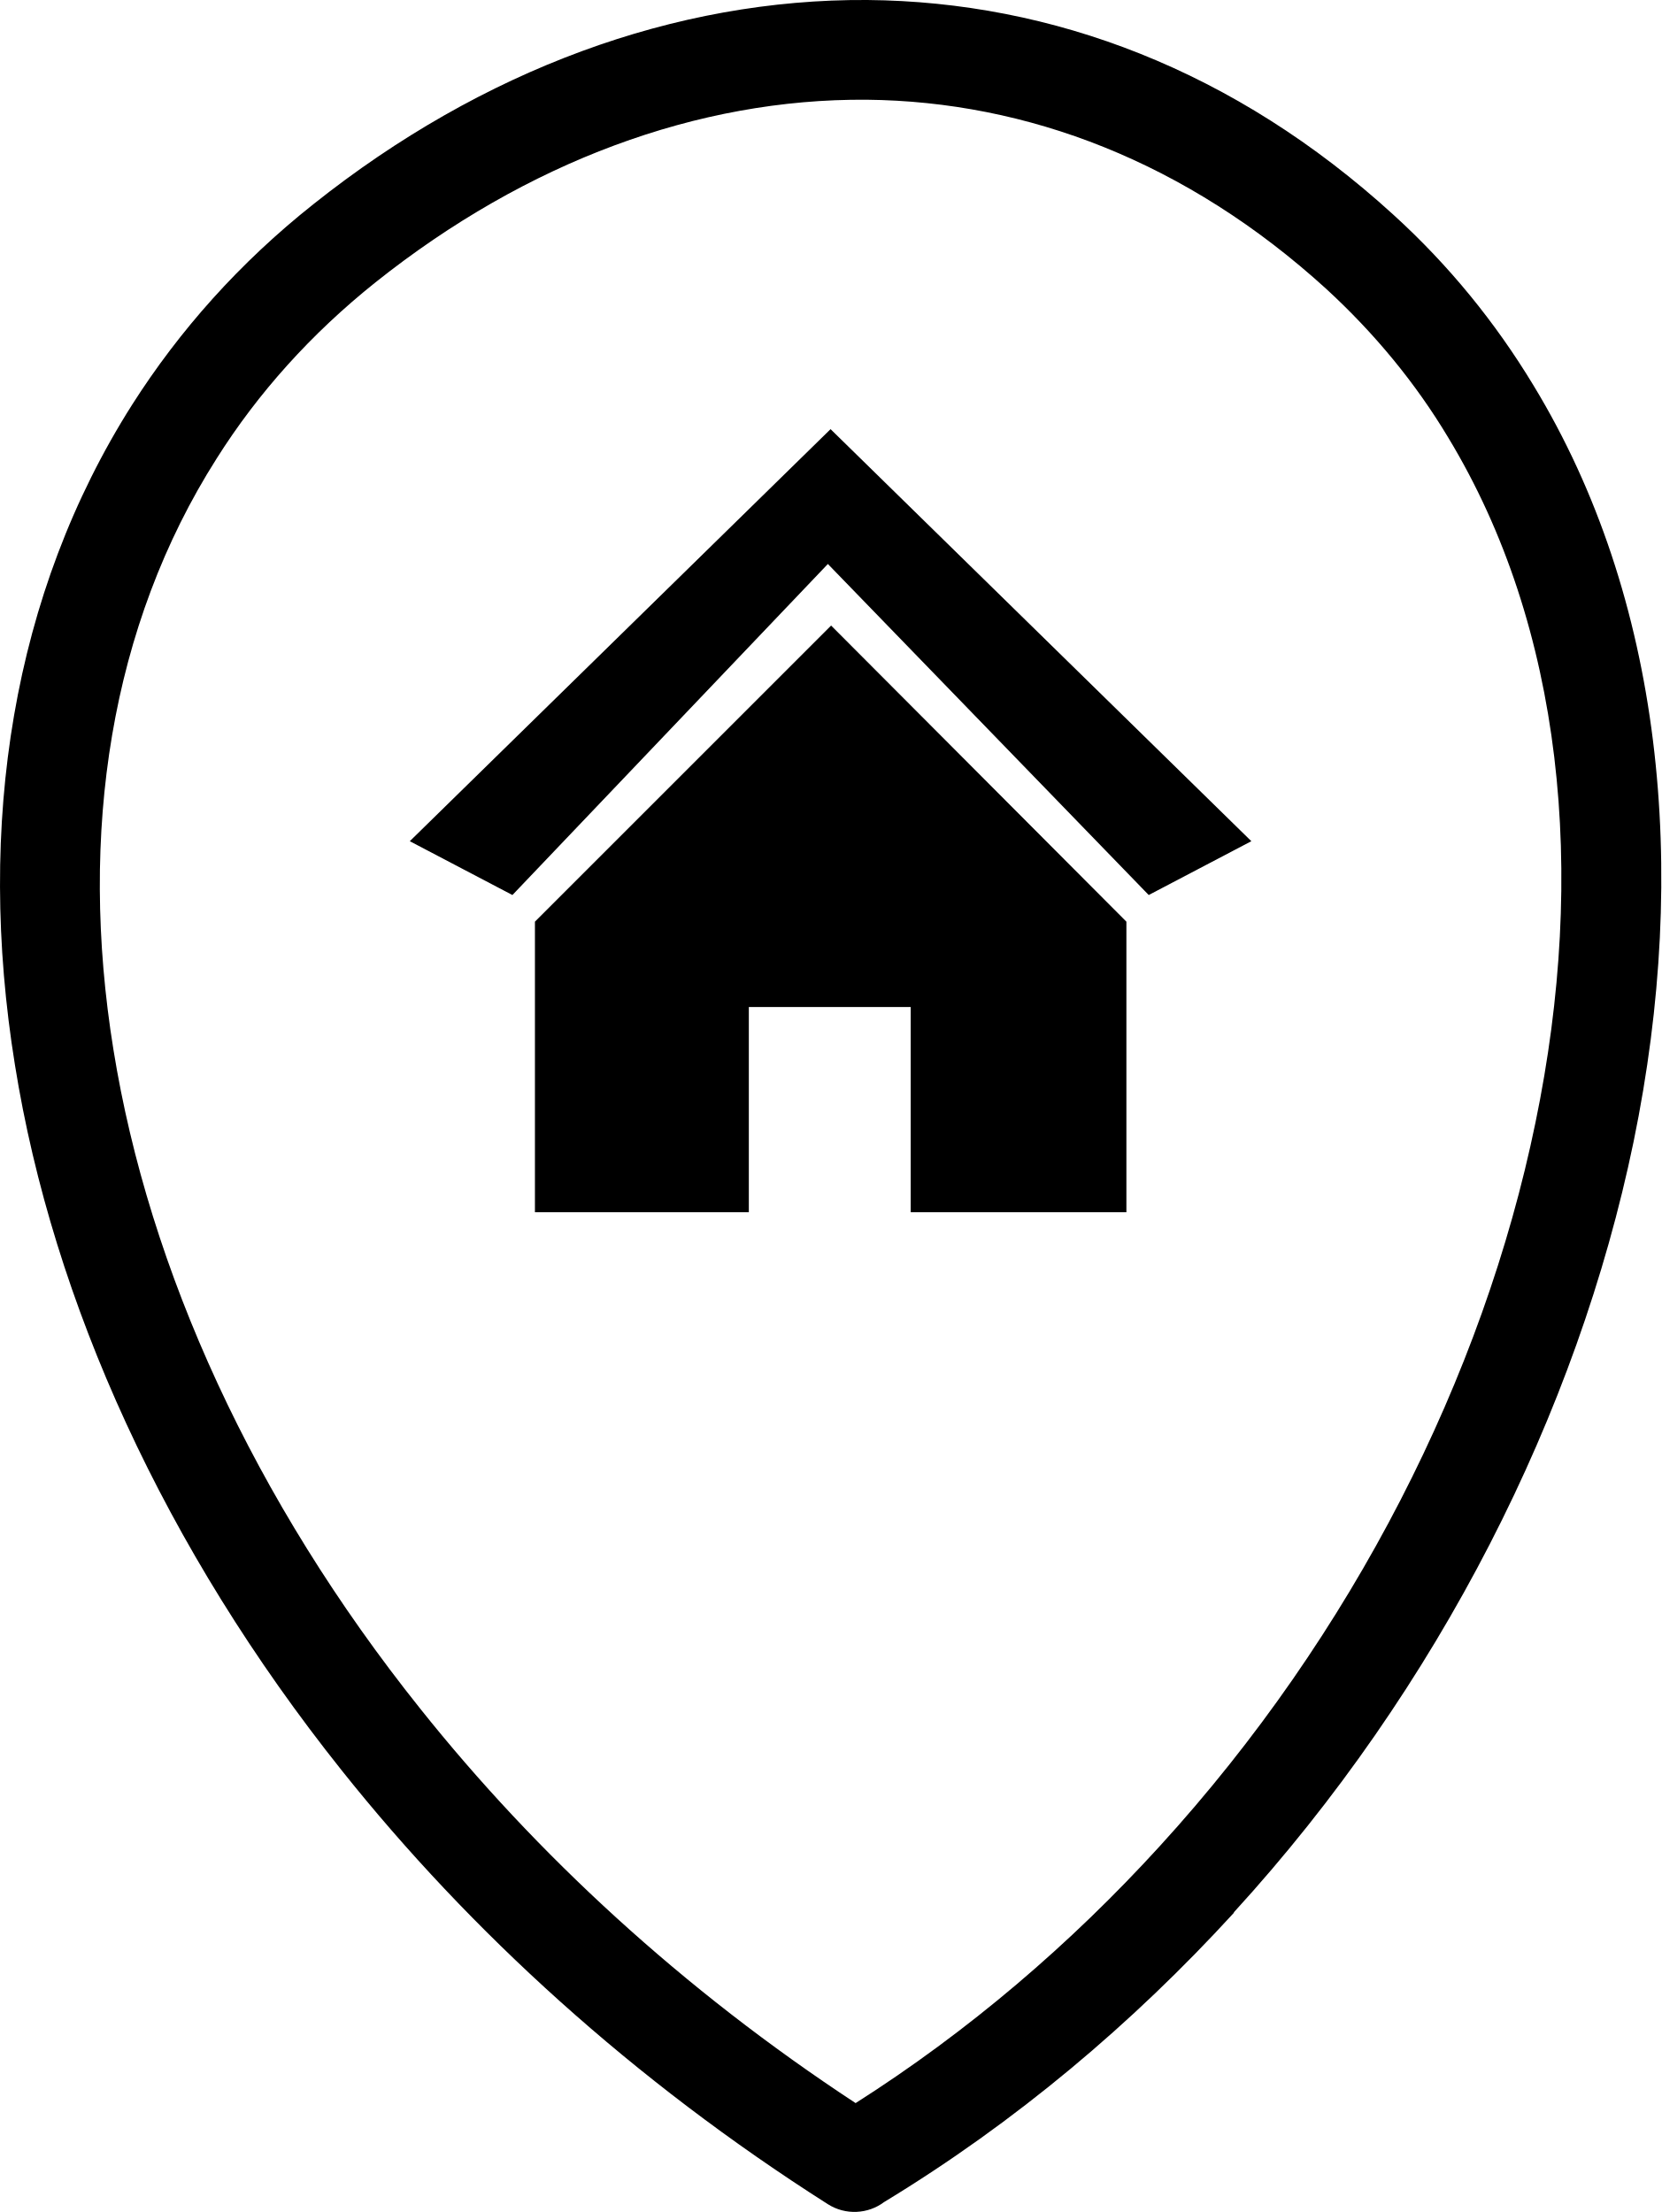
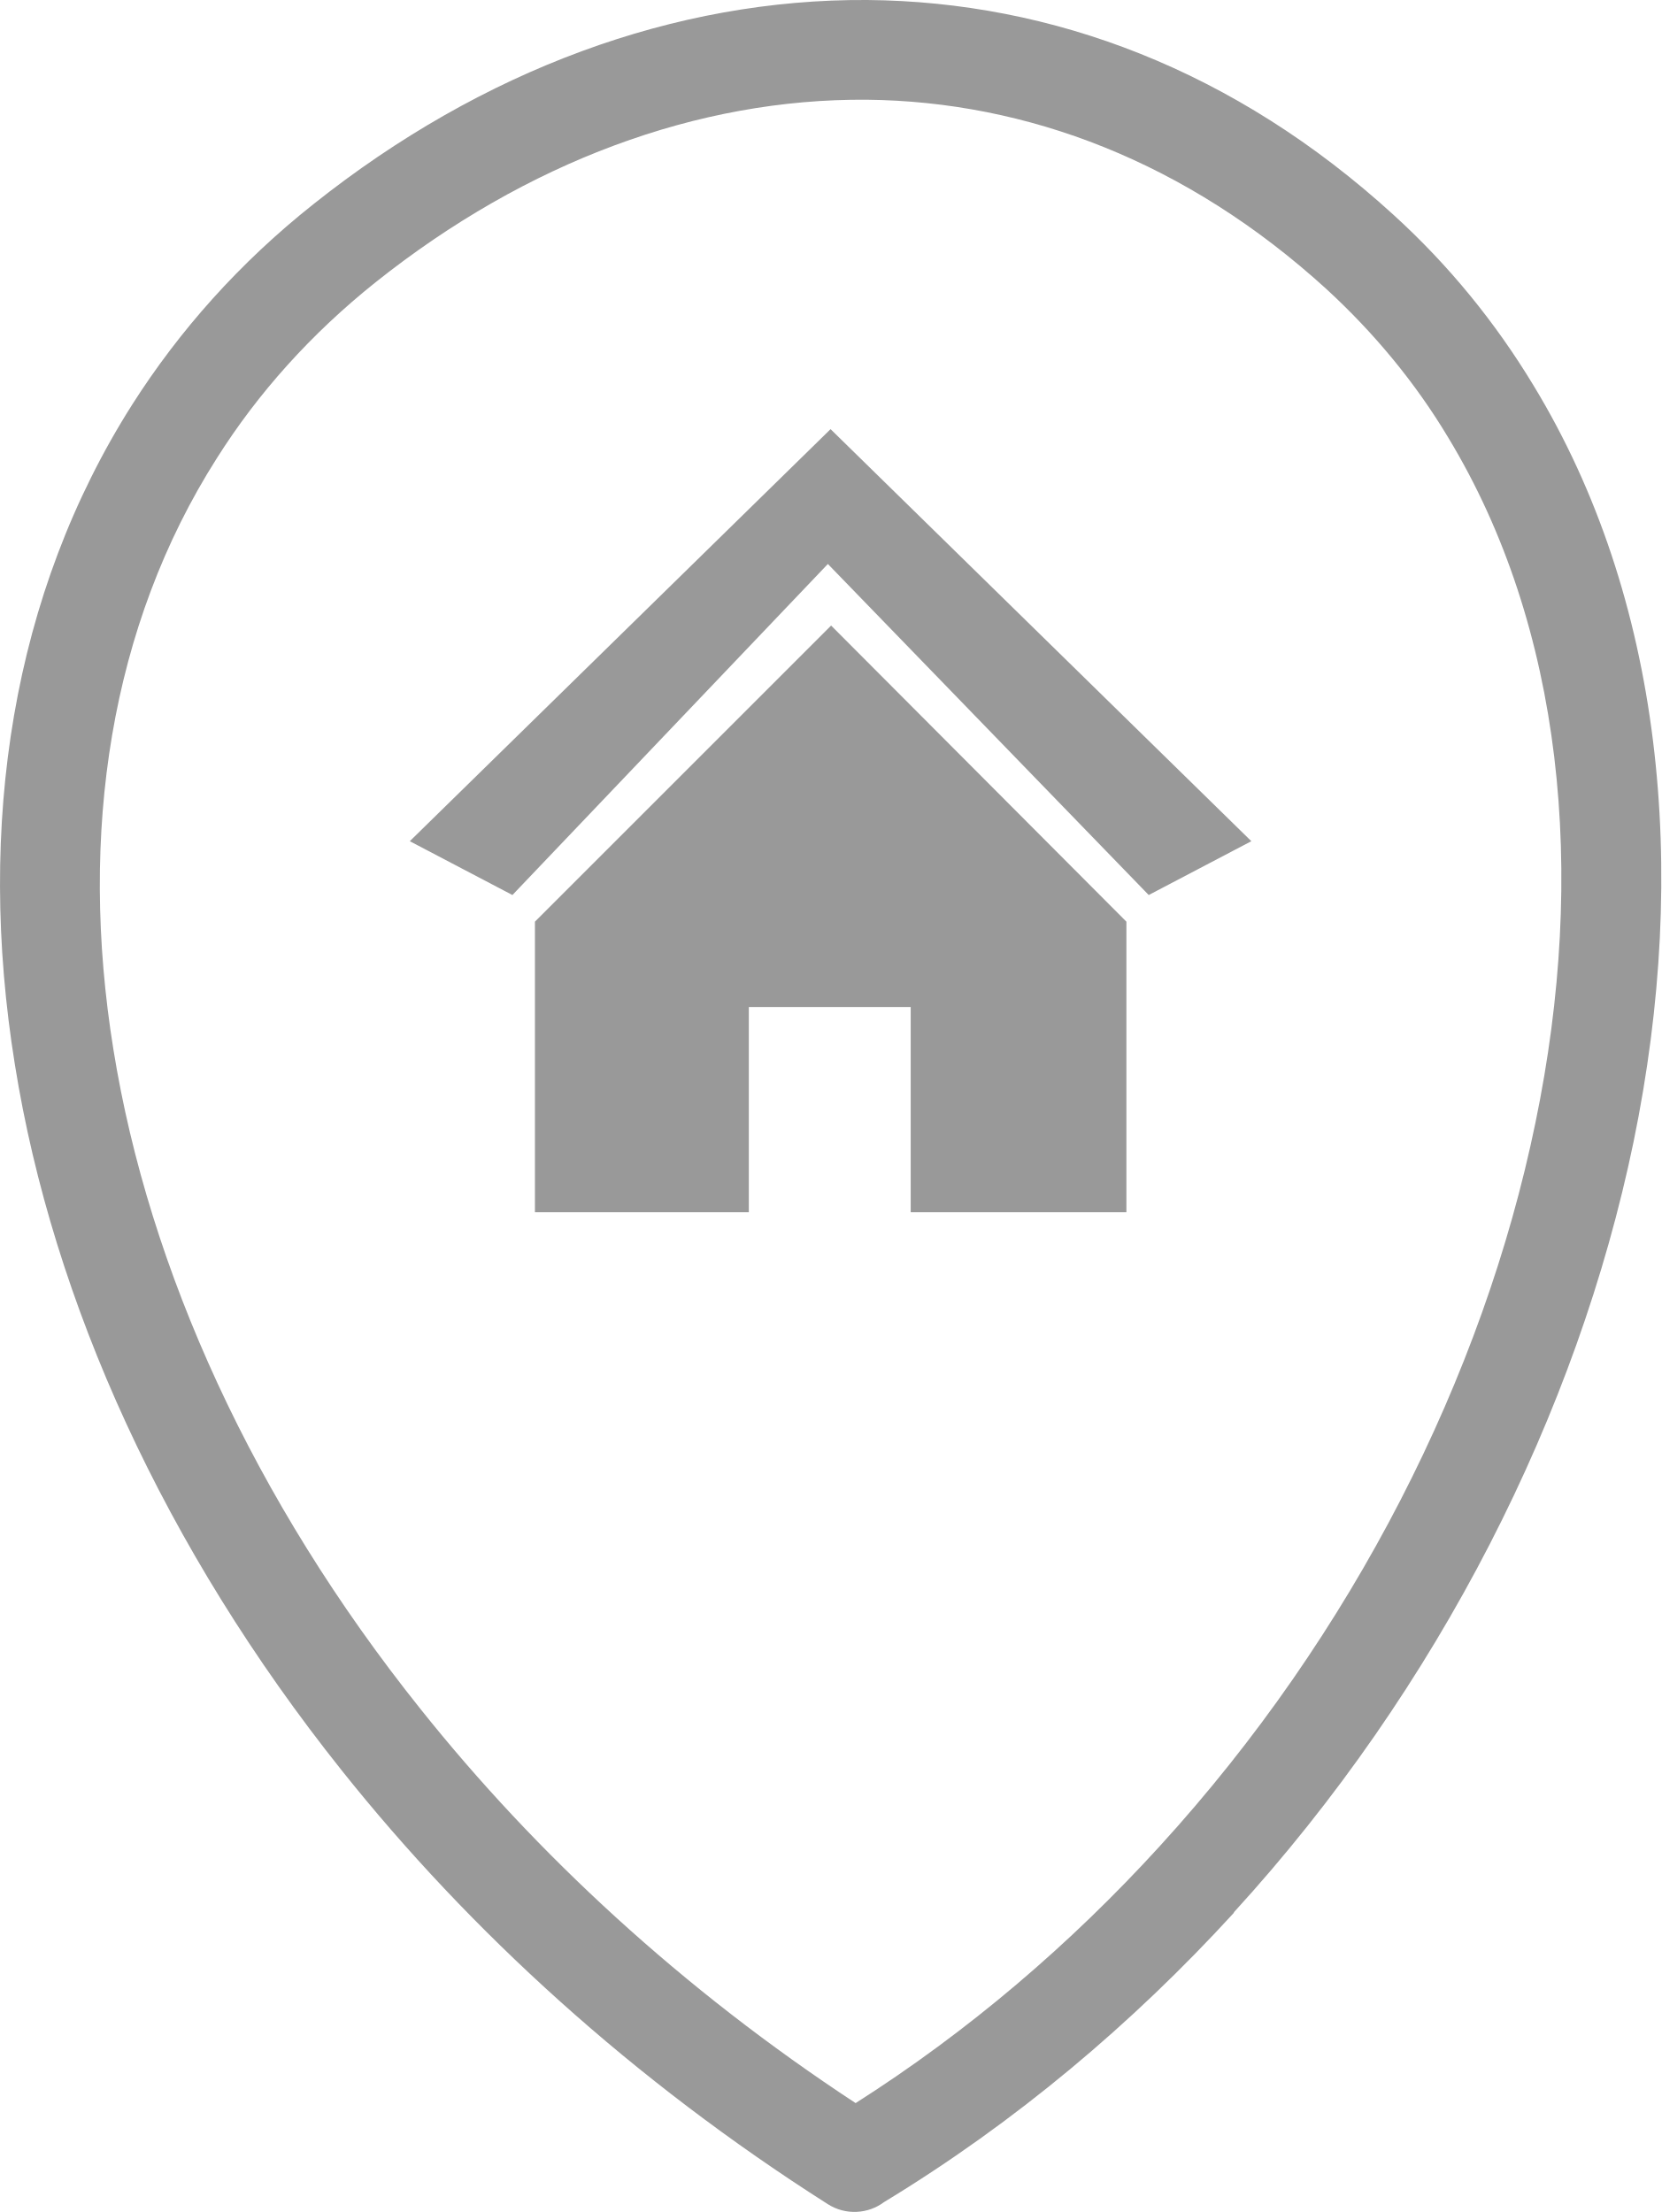
<svg xmlns="http://www.w3.org/2000/svg" version="1.1" id="Layer_1" x="0px" y="0px" viewBox="0 0 92.26 122.88" style="enable-background:new 0 0 92.26 122.88" xml:space="preserve">
-   <style type="text/css">.st0{fill-rule:evenodd;clip-rule:evenodd;}</style>
-   <g>
-     <path class="st0" d="M47.49,116.85c6.31-4.01,11.98-8.87,16.92-14.29c10.73-11.75,17.97-26.11,20.87-40.2 c2.88-13.91,1.52-27.54-4.85-38.06c-1.81-3.02-4.08-5.78-6.78-8.26c-7.74-7.05-16.6-10.41-25.52-10.5 c-9.37-0.07-18.87,3.45-27.27,10.14c-3.58,2.86-6.53,6.15-8.82,9.78c-5.9,9.28-7.69,20.8-5.74,32.85 c1.97,12.23,7.78,25.02,17.04,36.61c6.44,8.08,14.54,15.58,24.18,21.91L47.49,116.85L47.49,116.85L47.49,116.85z M46.13,23.84 L22.76,46.73l5.7,2.99l17.52-18.39L63.8,49.72l5.7-2.99L46.13,23.84L46.13,23.84z M29.71,51.2L29.71,51.2l16.45-16.45l16.4,16.45h0 v16.14H50.58v-11.4h-8.99v11.4l-11.88,0V51.2L29.71,51.2z M68.52,106.27c-5.6,6.12-12.09,11.61-19.42,16.06 c-0.88,0.66-2.13,0.75-3.13,0.11c-10.8-6.87-19.85-15.13-26.99-24.09C9.15,86.02,2.94,72.34,0.83,59.16 c-2.16-13.36-0.14-26.2,6.51-36.68c2.63-4.13,5.97-7.89,10.07-11.14C26.78,3.88,37.51-0.07,48.17,0 c10.28,0.09,20.42,3.9,29.22,11.93c3.09,2.81,5.67,5.99,7.78,9.48c7.15,11.77,8.69,26.81,5.56,42.01 c-3.11,15.04-10.8,30.33-22.19,42.8L68.52,106.27L68.52,106.27L68.52,106.27z" />
+   <defs id="defs11" />
+   <style type="text/css" id="style2">.st0{fill-rule:evenodd;clip-rule:evenodd;}</style>
+   <g id="g6" style="fill:#666666">
+     <path class="st0" d="M47.49,116.85c6.31-4.01,11.98-8.87,16.92-14.29c10.73-11.75,17.97-26.11,20.87-40.2 c2.88-13.91,1.52-27.54-4.85-38.06c-1.81-3.02-4.08-5.78-6.78-8.26c-7.74-7.05-16.6-10.41-25.52-10.5 c-9.37-0.07-18.87,3.45-27.27,10.14c-3.58,2.86-6.53,6.15-8.82,9.78c-5.9,9.28-7.69,20.8-5.74,32.85 c1.97,12.23,7.78,25.02,17.04,36.61c6.44,8.08,14.54,15.58,24.18,21.91L47.49,116.85L47.49,116.85L47.49,116.85z M46.13,23.84 L22.76,46.73l5.7,2.99l17.52-18.39L63.8,49.72l5.7-2.99L46.13,23.84L46.13,23.84z M29.71,51.2L29.71,51.2l16.45-16.45l16.4,16.45h0 v16.14H50.58v-11.4h-8.99v11.4l-11.88,0V51.2L29.71,51.2z M68.52,106.27c-5.6,6.12-12.09,11.61-19.42,16.06 c-0.88,0.66-2.13,0.75-3.13,0.11c-10.8-6.87-19.85-15.13-26.99-24.09C9.15,86.02,2.94,72.34,0.83,59.16 c-2.16-13.36-0.14-26.2,6.51-36.68c2.63-4.13,5.97-7.89,10.07-11.14C26.78,3.88,37.51-0.07,48.17,0 c10.28,0.09,20.42,3.9,29.22,11.93c3.09,2.81,5.67,5.99,7.78,9.48c7.15,11.77,8.69,26.81,5.56,42.01 c-3.11,15.04-10.8,30.33-22.19,42.8L68.52,106.27L68.52,106.27L68.52,106.27z" id="path4" style="fill:#999999;fill-opacity:1" />
  </g>
</svg>
